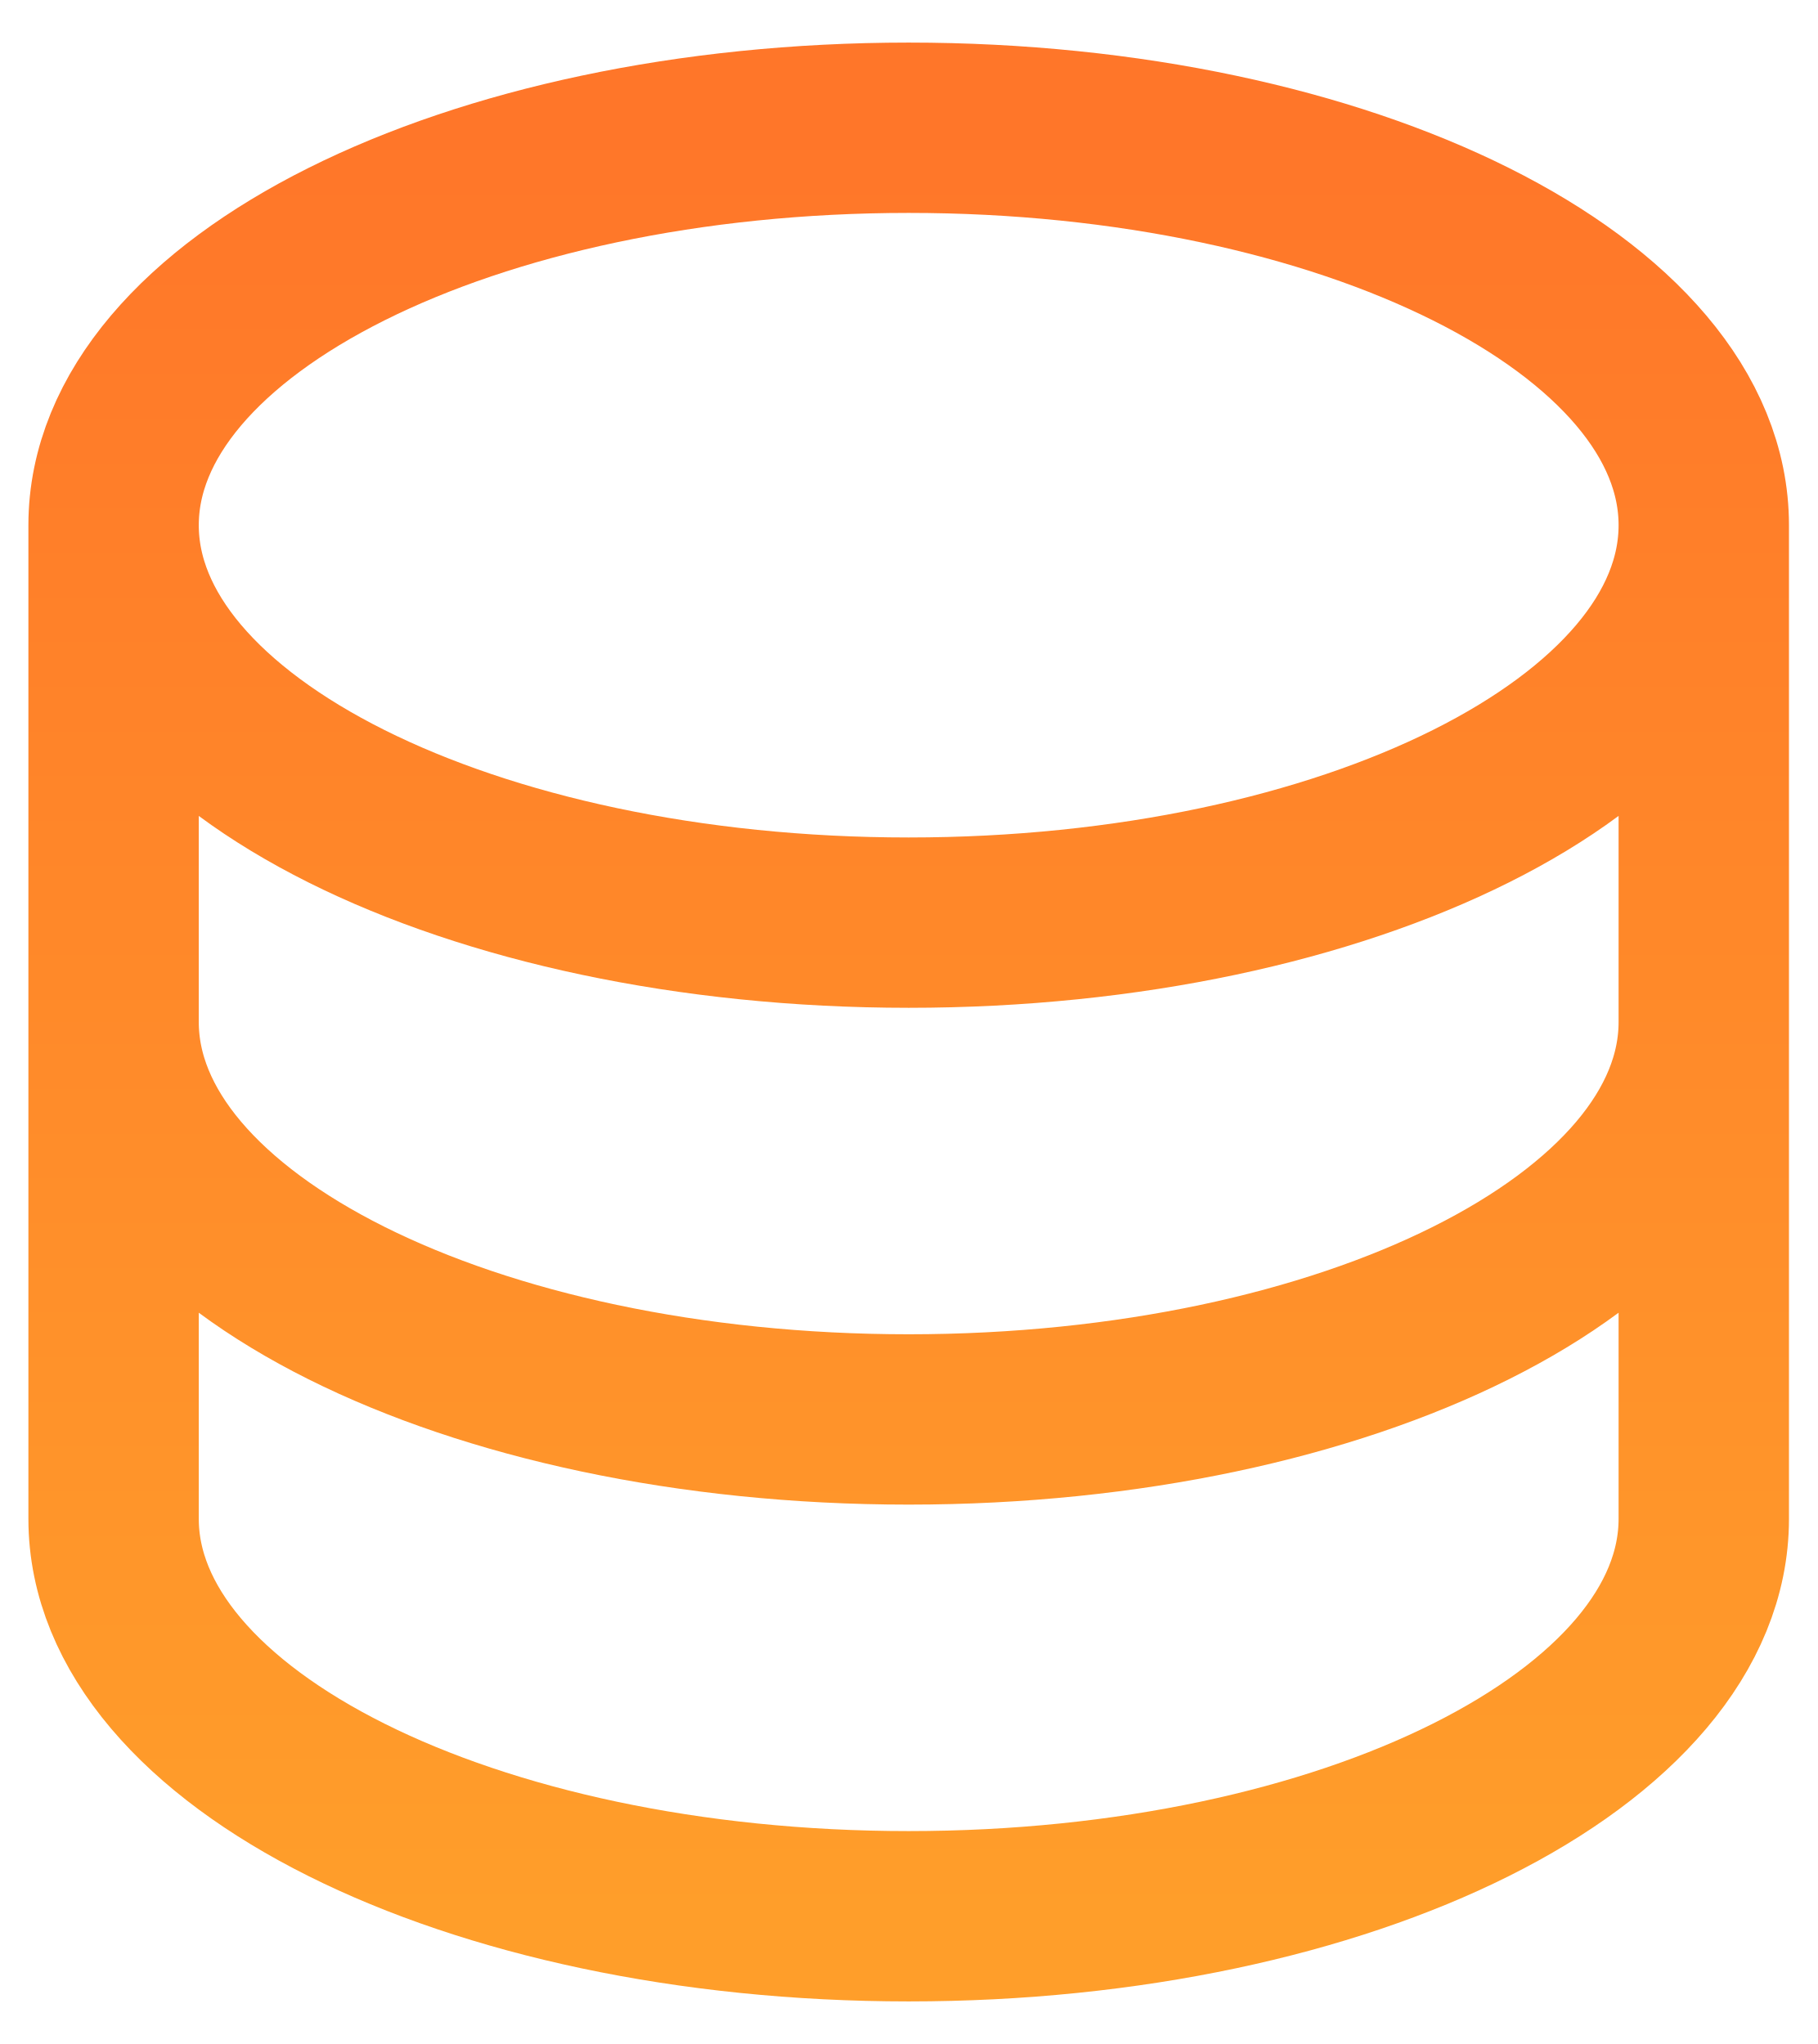
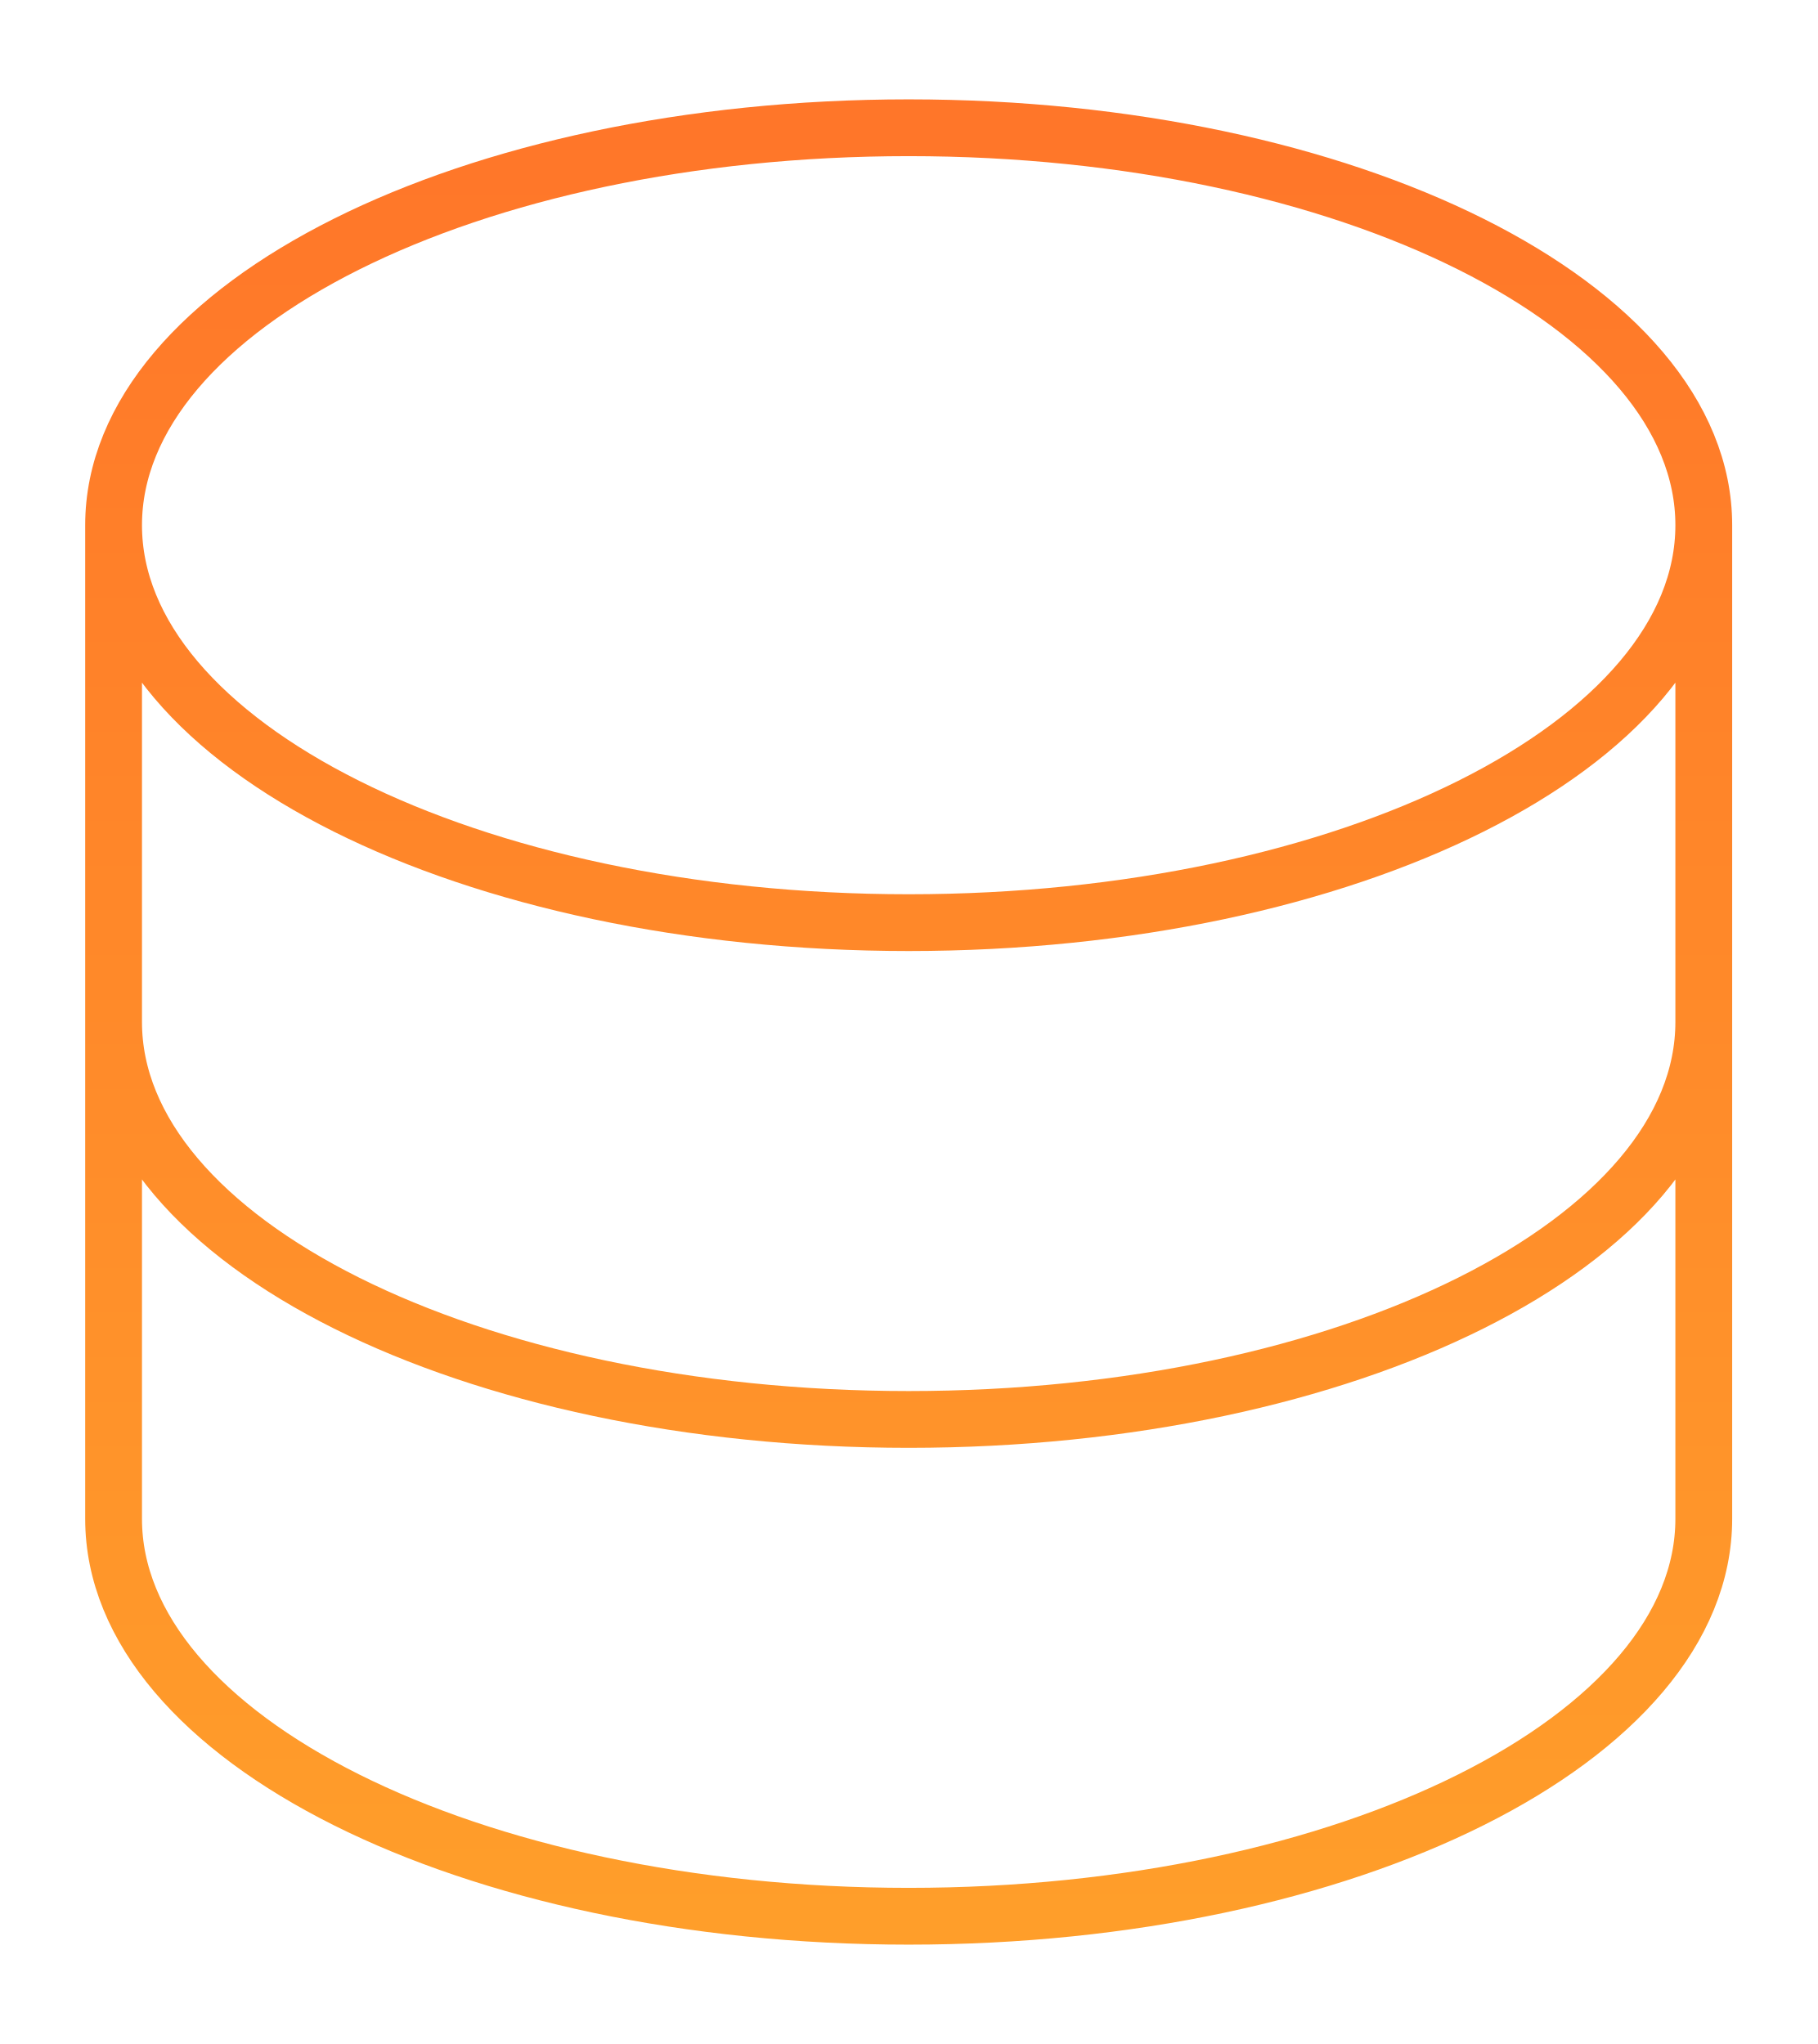
<svg xmlns="http://www.w3.org/2000/svg" width="32" height="36" viewBox="0 0 32 36" fill="none">
-   <path d="M2 9.25V26.75C2 30.616 8.268 33.75 16 33.75C23.732 33.75 30 30.616 30 26.75V9.25M2 9.25C2 13.116 8.268 16.25 16 16.25C23.732 16.25 30 13.116 30 9.25M2 9.25C2 5.384 8.268 2.25 16 2.25C23.732 2.25 30 5.384 30 9.25M30 18C30 21.866 23.732 25 16 25C8.268 25 2 21.866 2 18" stroke="url(#paint0_linear_5635_365)" stroke-width="3" />
+   <path d="M2 9.25V26.75C2 30.616 8.268 33.75 16 33.75C23.732 33.75 30 30.616 30 26.75V9.25M2 9.25C2 13.116 8.268 16.25 16 16.25C23.732 16.25 30 13.116 30 9.25M2 9.25C2 5.384 8.268 2.25 16 2.25C23.732 2.25 30 5.384 30 9.25M30 18C30 21.866 23.732 25 16 25C8.268 25 2 21.866 2 18" stroke="url(#paint0_linear_5635_365)" strokeWidth="3" />
  <defs>
    <linearGradient id="paint0_linear_5635_365" x1="16" y1="2.25" x2="16" y2="33.75" gradientUnits="userSpaceOnUse">
      <stop stop-color="#FF7629" />
      <stop offset="1" stop-color="#FF9E2A" />
    </linearGradient>
  </defs>
</svg>
